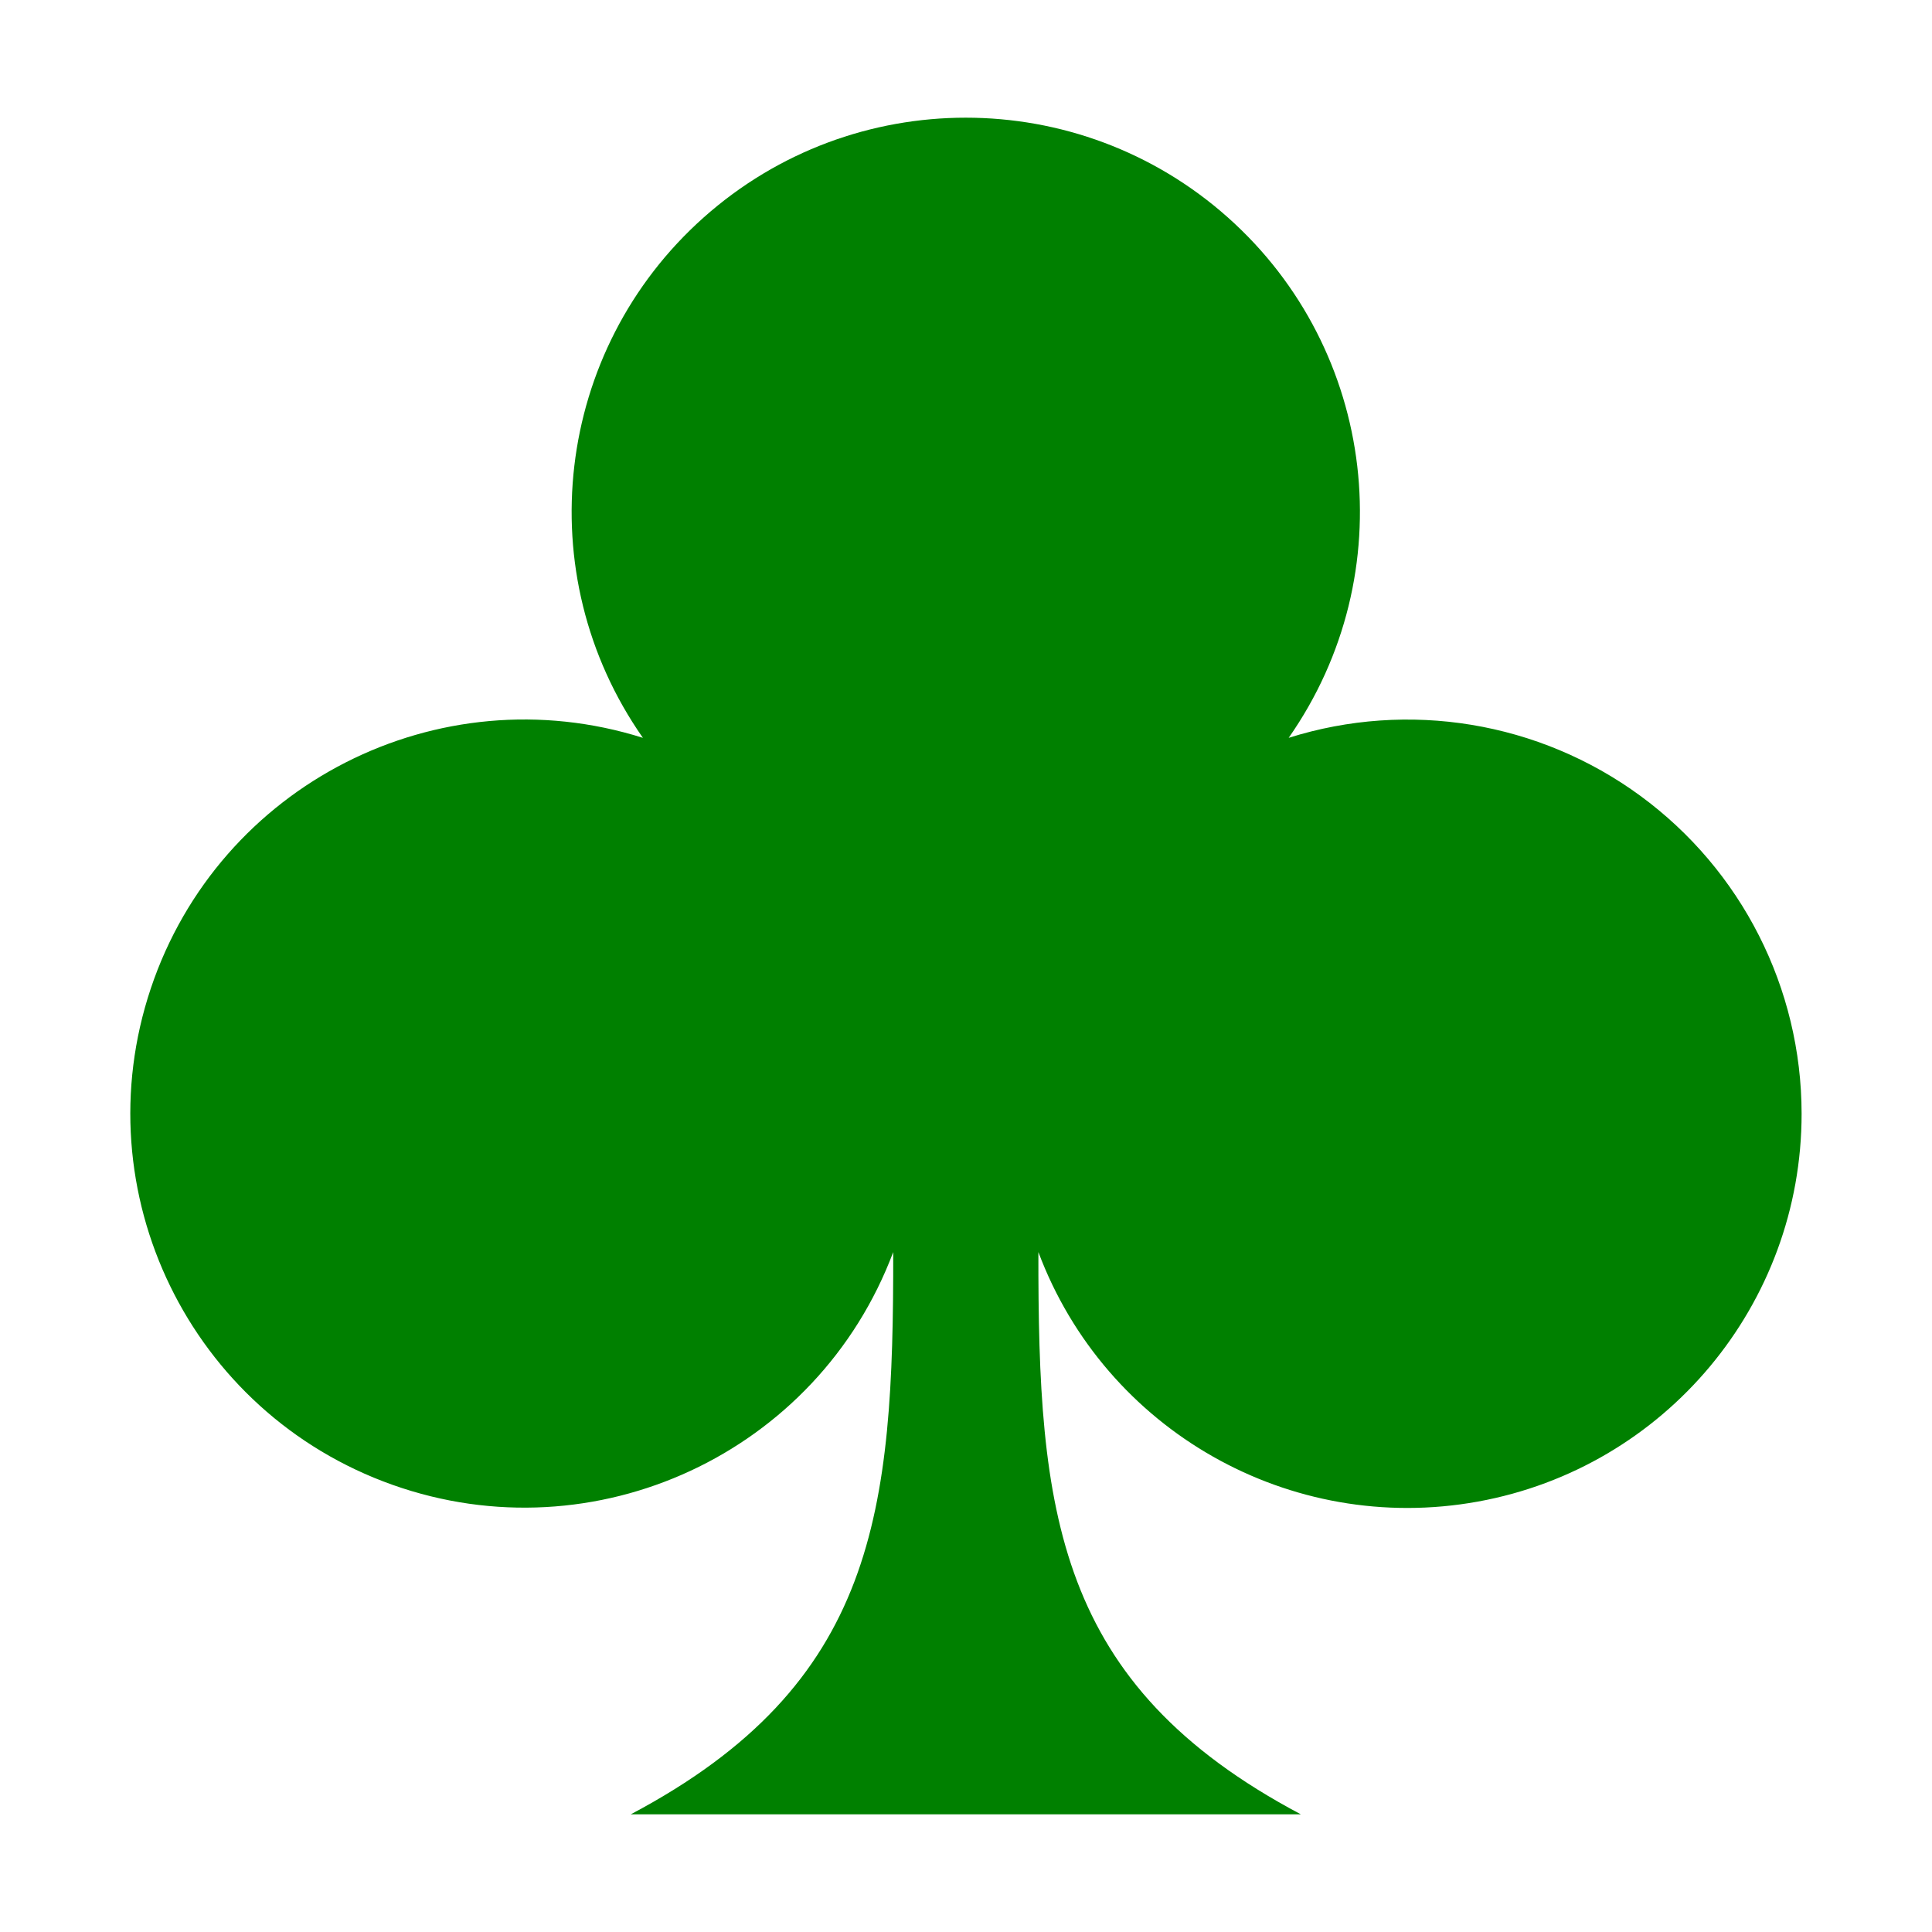
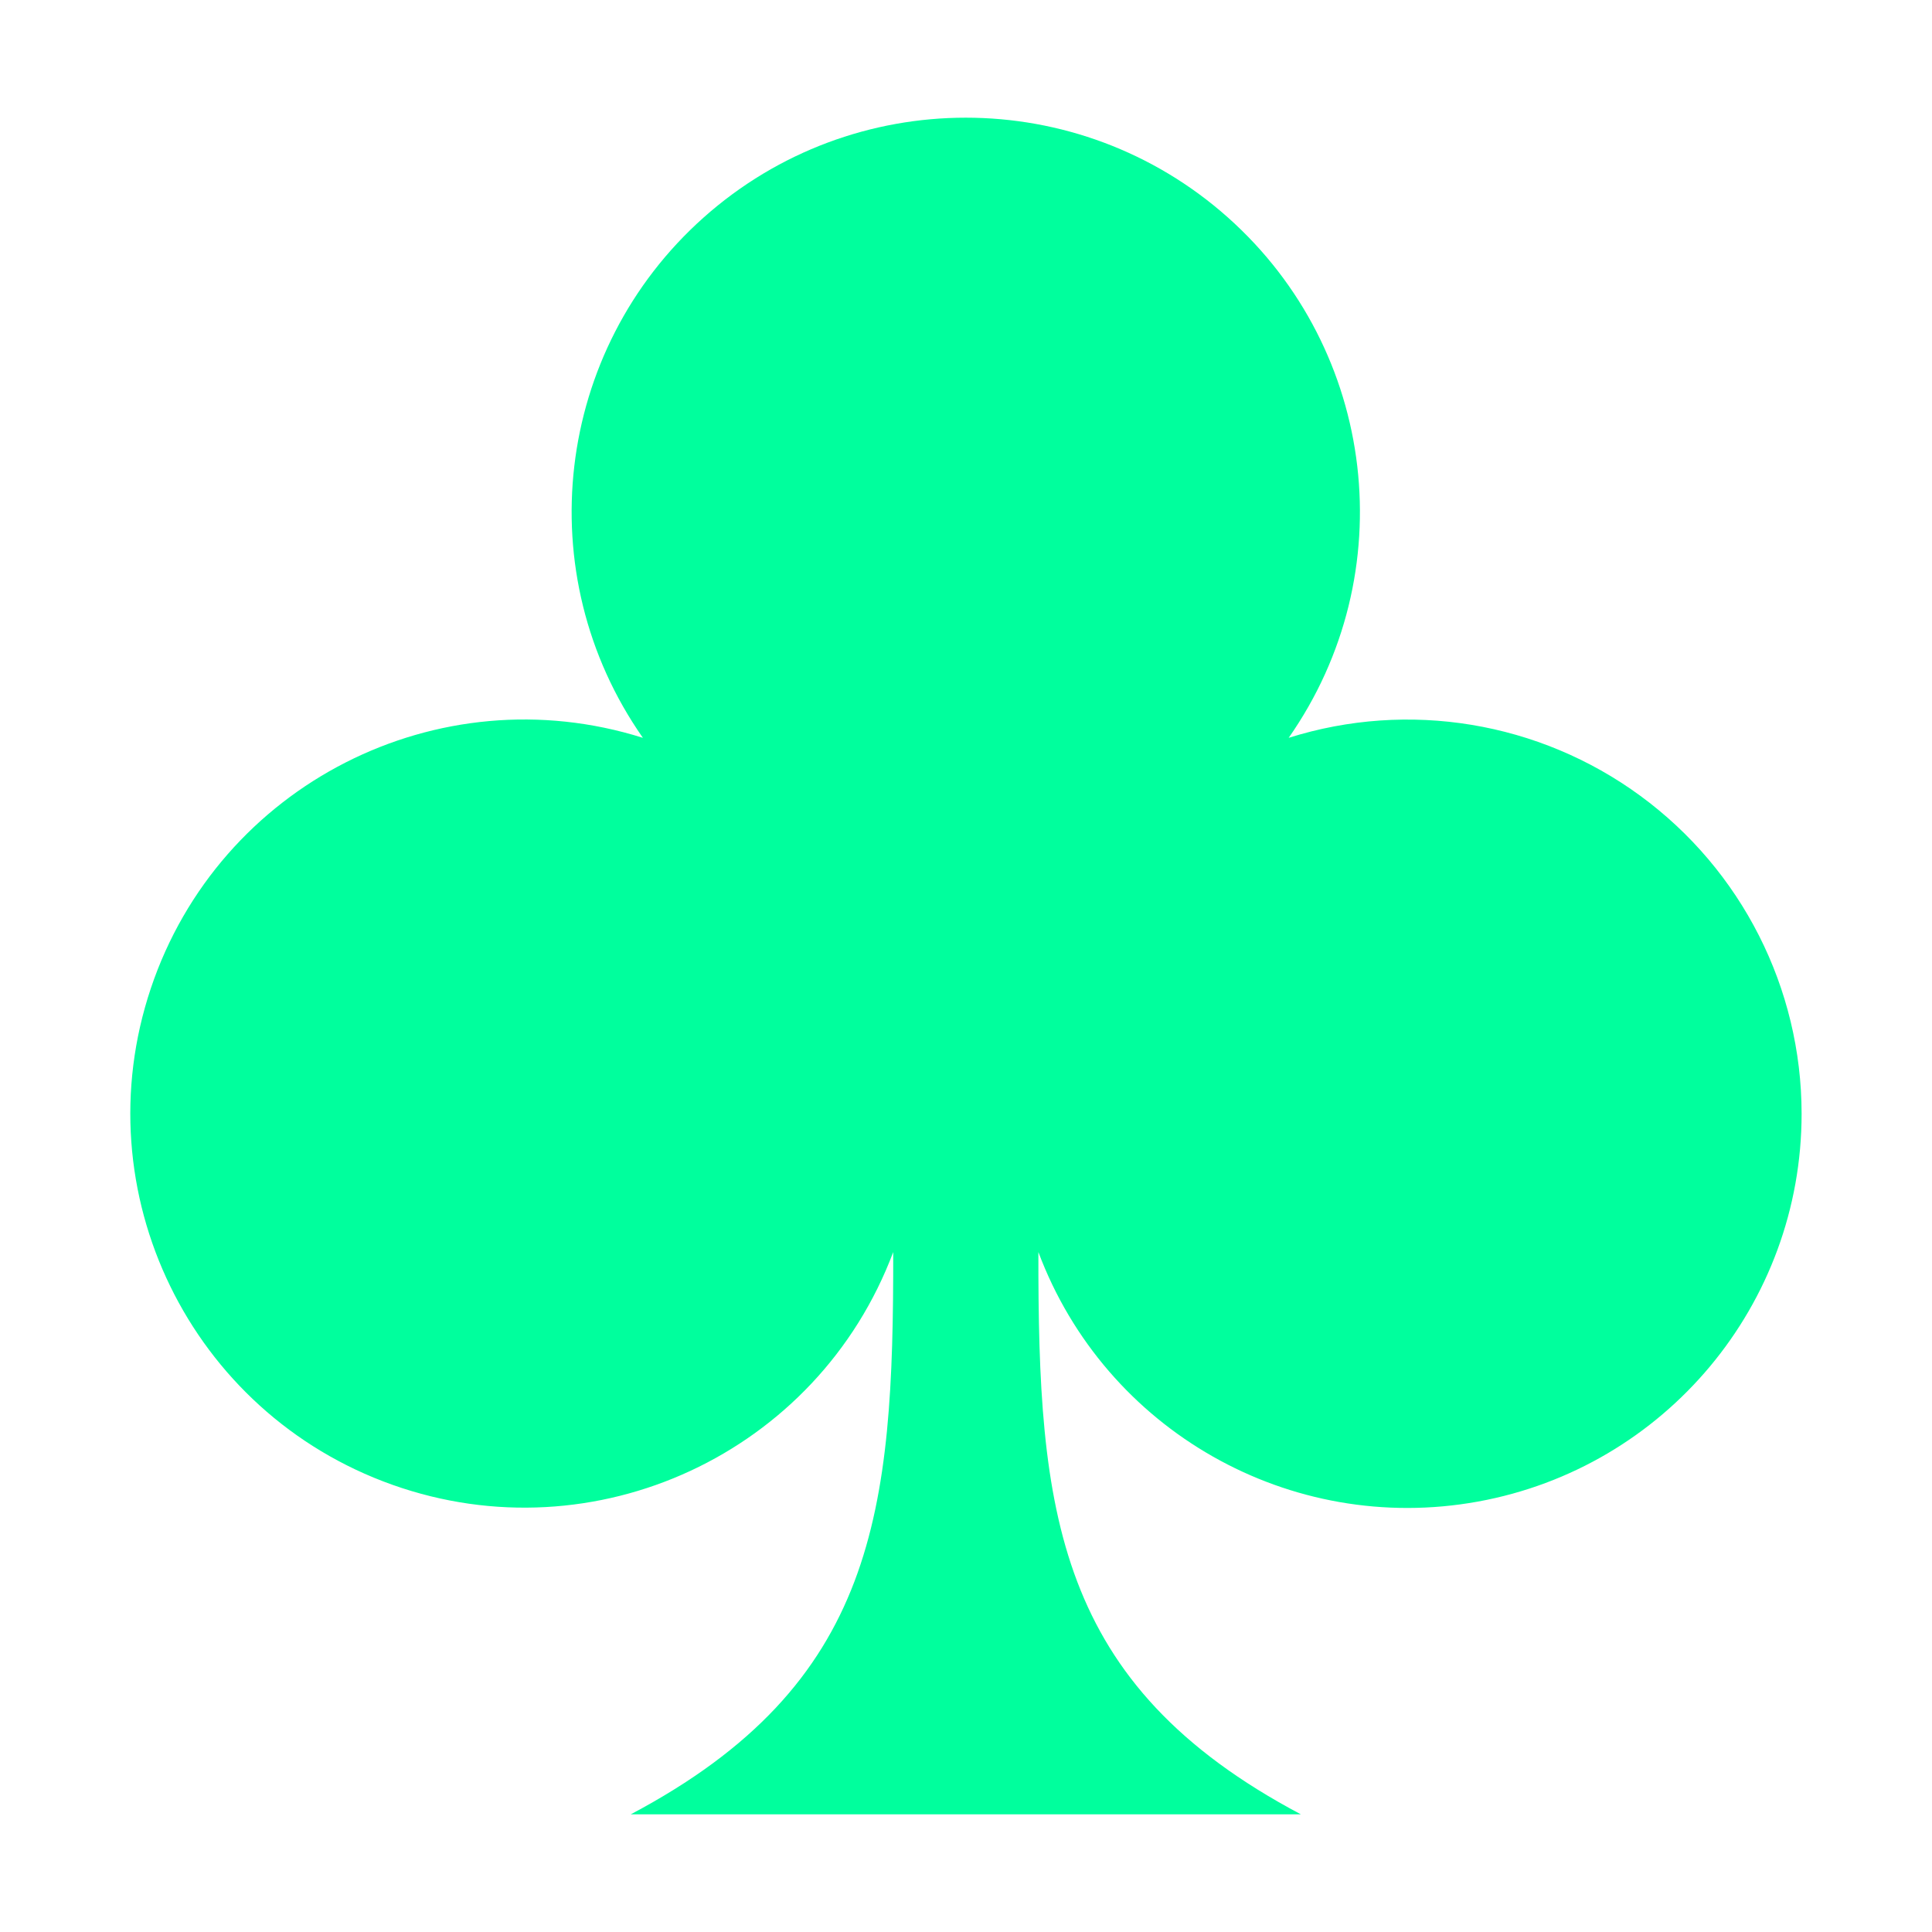
- <svg xmlns="http://www.w3.org/2000/svg" viewBox="0 0 512 512" fill="green">
+ <svg xmlns="http://www.w3.org/2000/svg" viewBox="0 0 512 512" fill="#00FF9D">
  <g id="SVGRepo_bgCarrier" stroke-width="0" />
  <g id="SVGRepo_tracerCarrier" stroke-linecap="round" stroke-linejoin="round" />
  <g id="SVGRepo_iconCarrier">
-     <path fill="green" d="M477.443 295.143a104.45 104.45 0 0 1-202.26 36.67c-.08 68.73 4.33 114.46 69.55 149h-177.57c65.22-34.53 69.63-80.25 69.55-149a104.41 104.41 0 1 1-66.34-136.28 104.45 104.45 0 1 1 171.14 0 104.5 104.5 0 0 1 135.93 99.61z" />
+     <path fill="#00FF9D" d="M477.443 295.143a104.45 104.45 0 0 1-202.26 36.67c-.08 68.73 4.33 114.46 69.55 149h-177.57c65.22-34.53 69.63-80.25 69.55-149a104.41 104.41 0 1 1-66.34-136.28 104.45 104.45 0 1 1 171.14 0 104.5 104.5 0 0 1 135.93 99.61z" />
  </g>
+   <animate attributeName="fill" values="#00FF9D;#00A86B;#00FF9D" dur="2s" repeatCount="indefinite" />
</svg>
